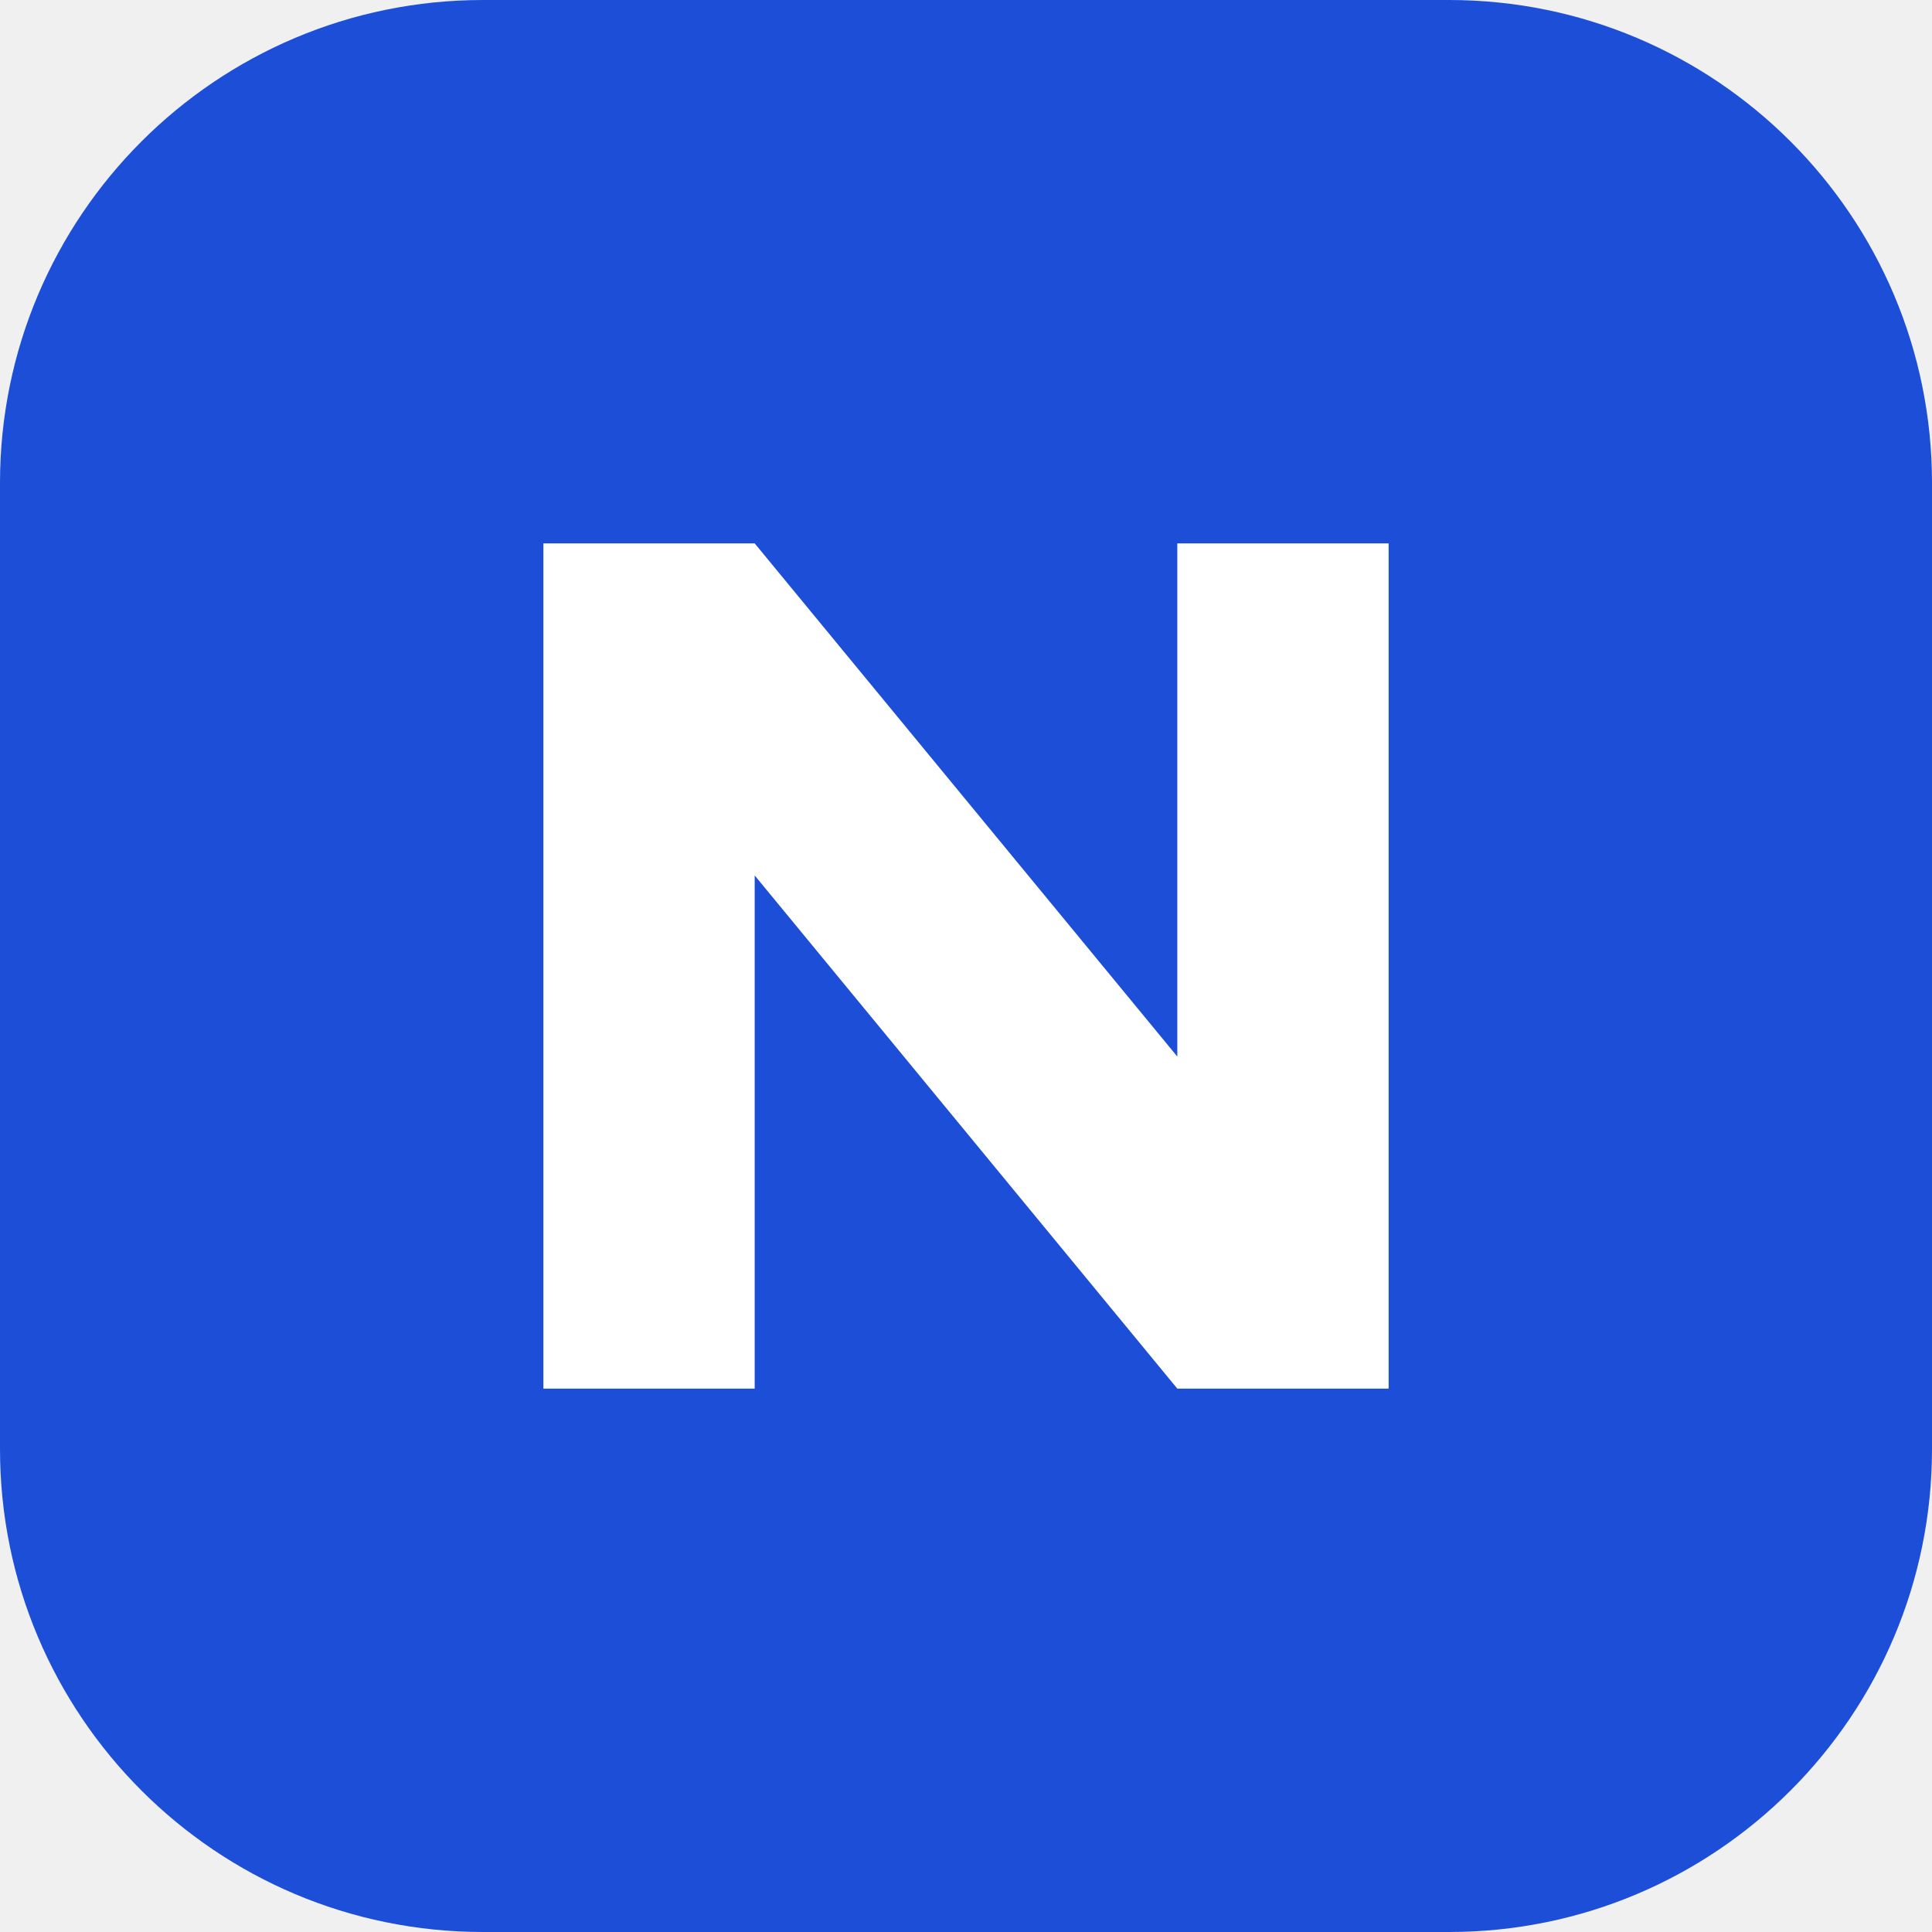
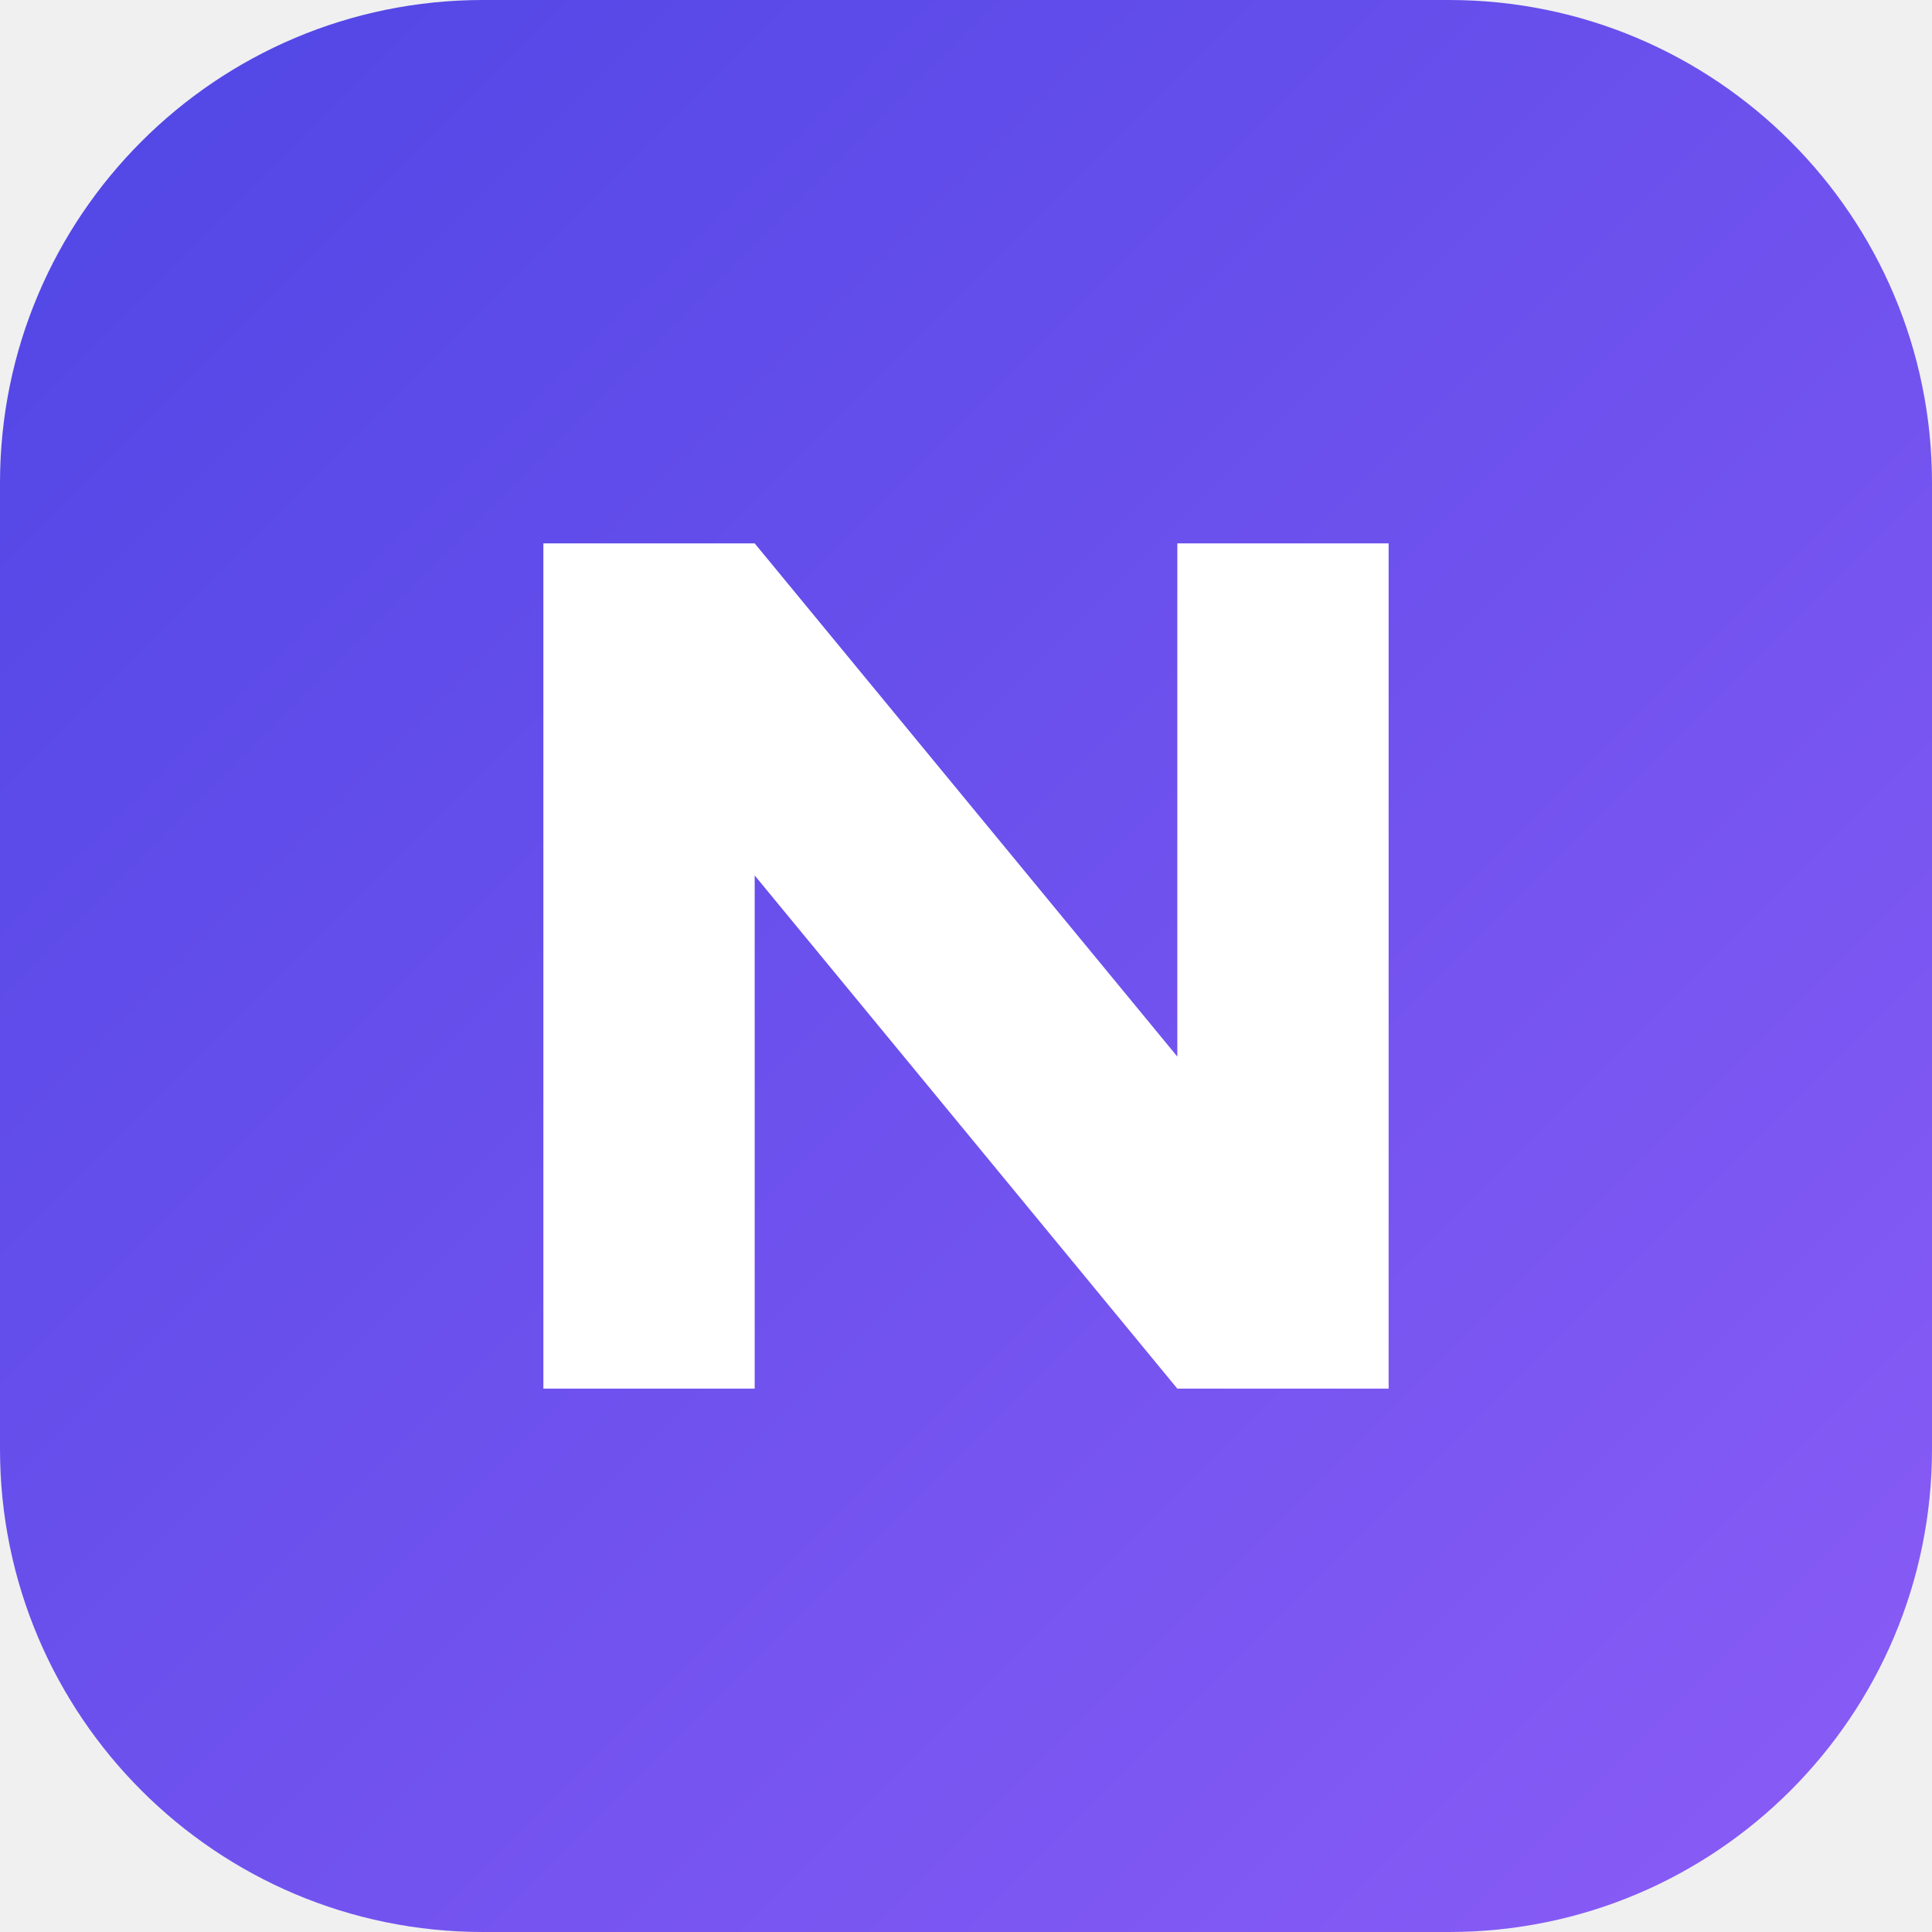
<svg xmlns="http://www.w3.org/2000/svg" viewBox="0 0 64 64" role="img" aria-label="NASPK">
-   <rect width="64" height="64" rx="16" fill="#1d4ed8" />
+   <defs>
+     <linearGradient id="mark" x1="0" y1="0" x2="64" y2="64" gradientUnits="userSpaceOnUse">
+       <stop offset="0" stop-color="#4f46e5" />
+       <stop offset="1" stop-color="#8b5cf6" />
+     </linearGradient>
+   </defs>
+   <rect width="64" height="64" rx="16" fill="url(#mark)" />
  <path d="M18 46V18h7l14 17V18h7v28h-7L25 29v17z" fill="#ffffff" />
</svg>
